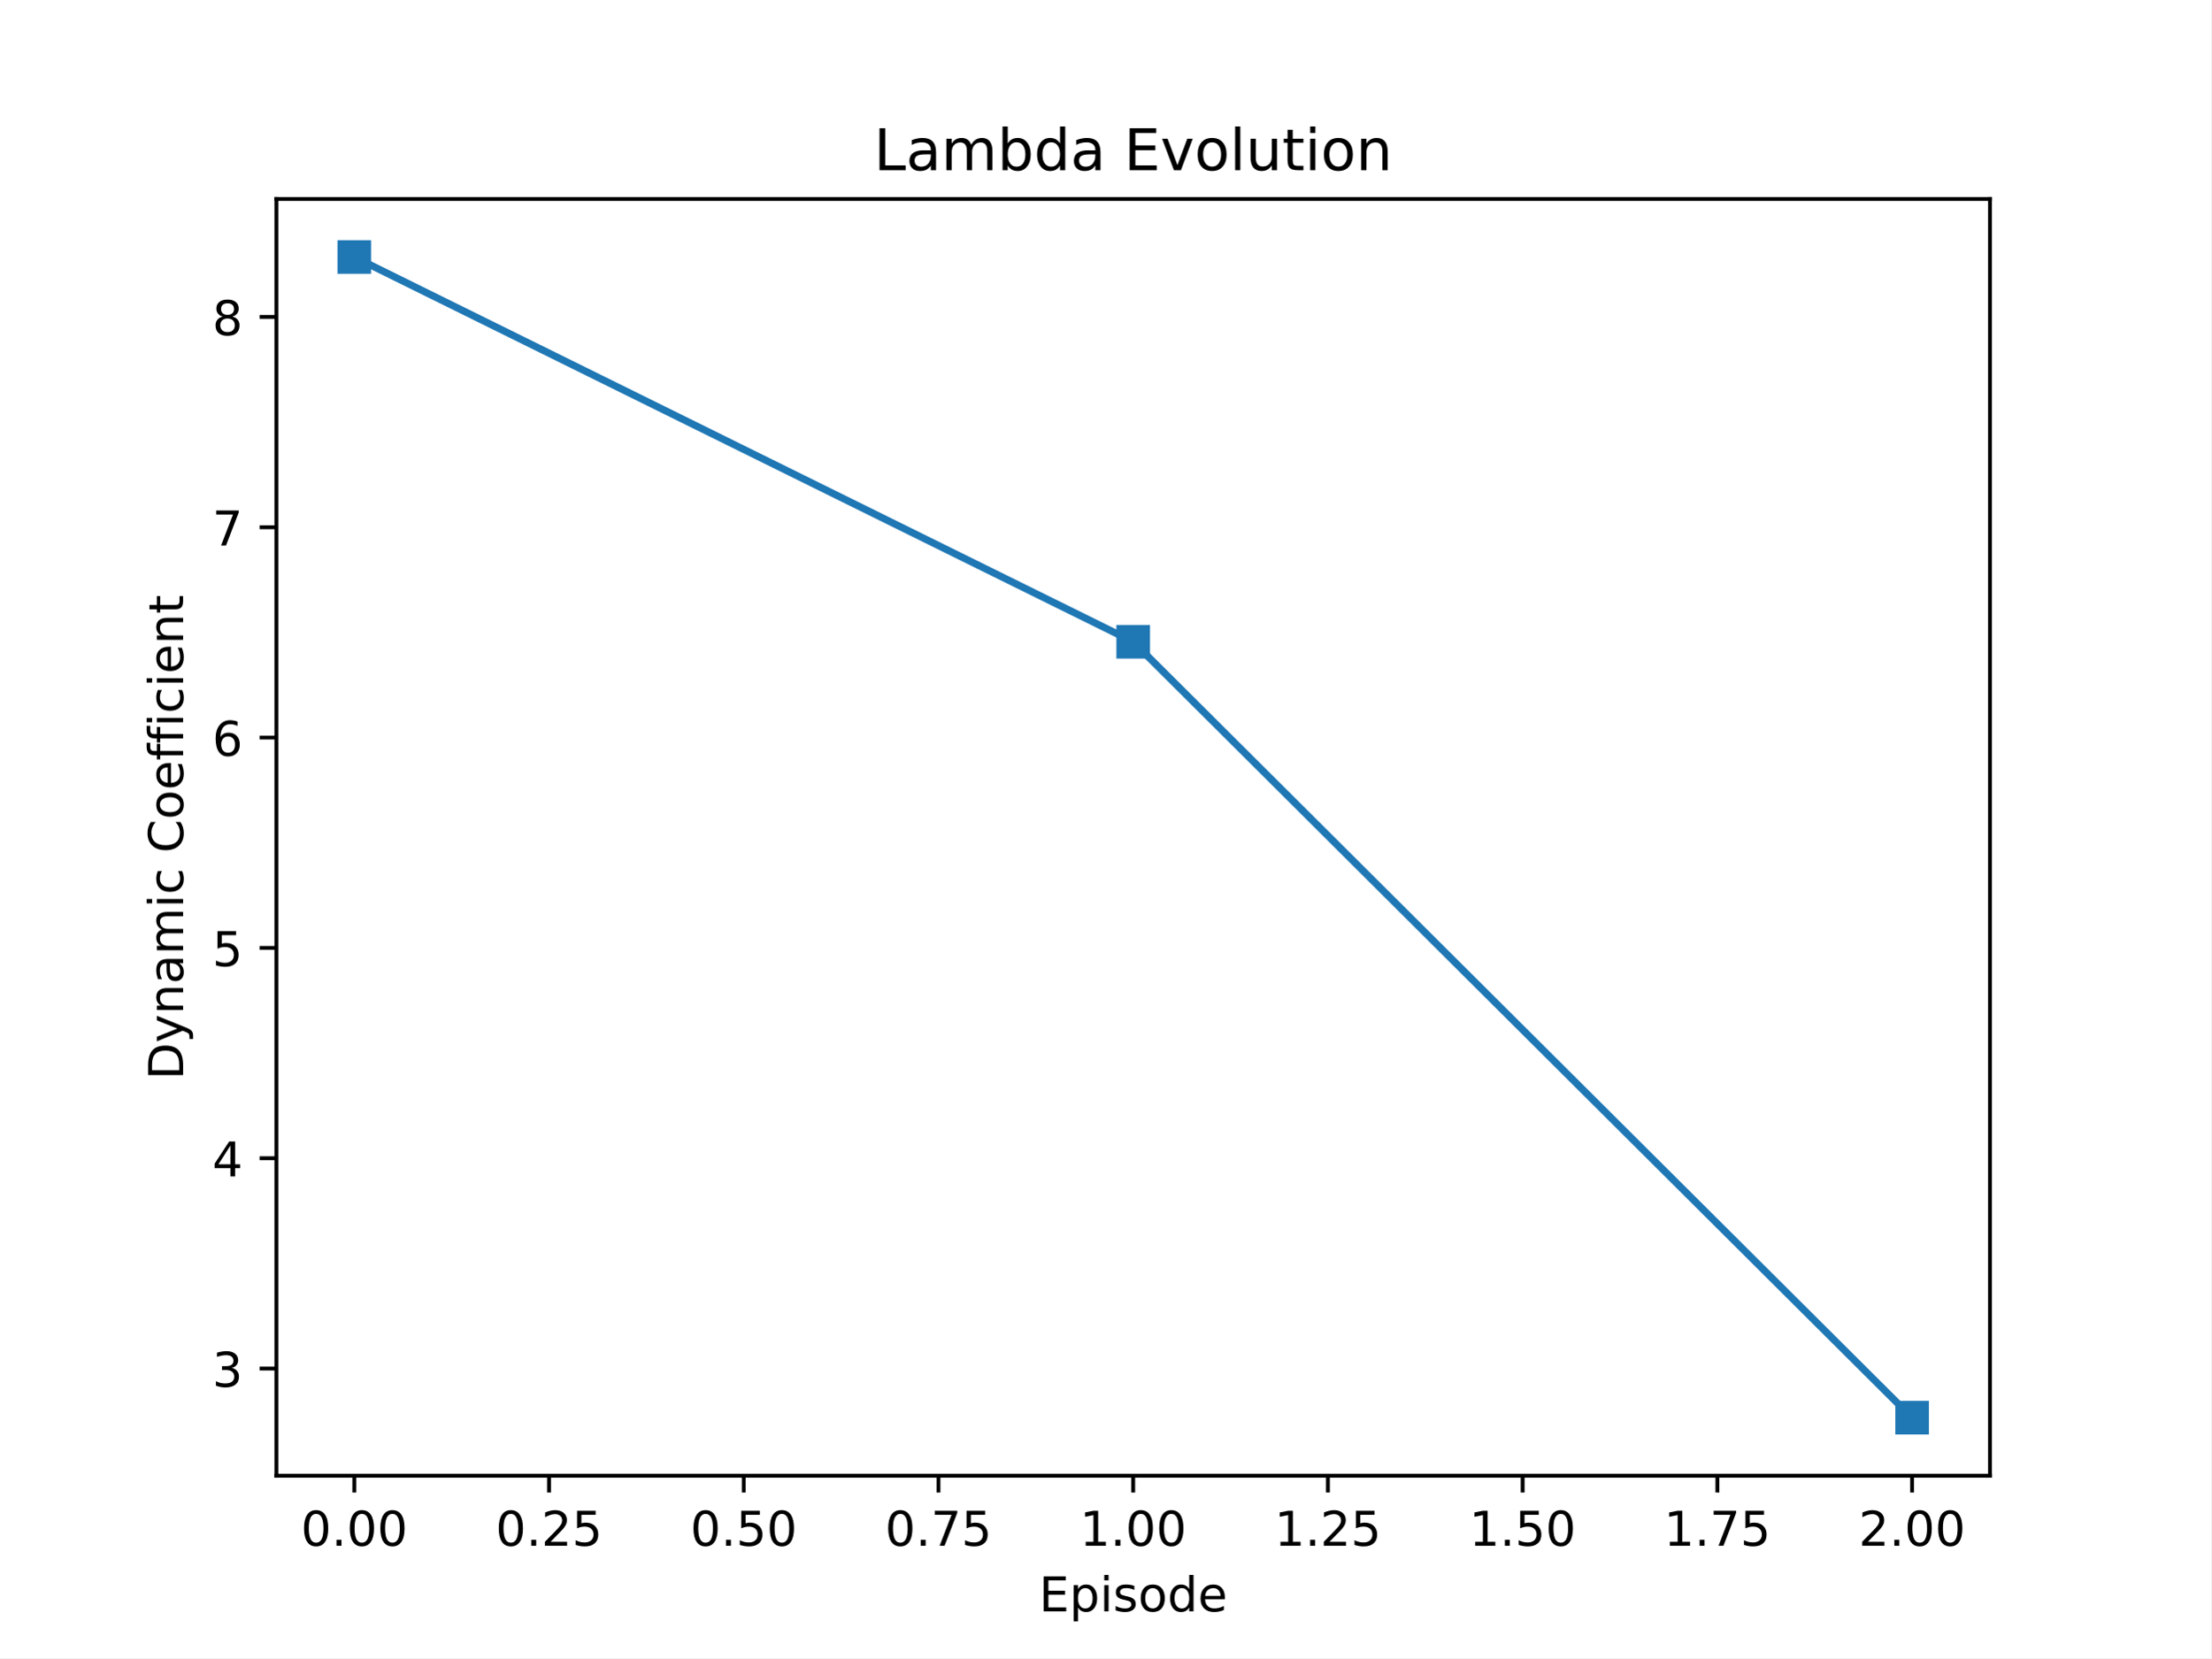
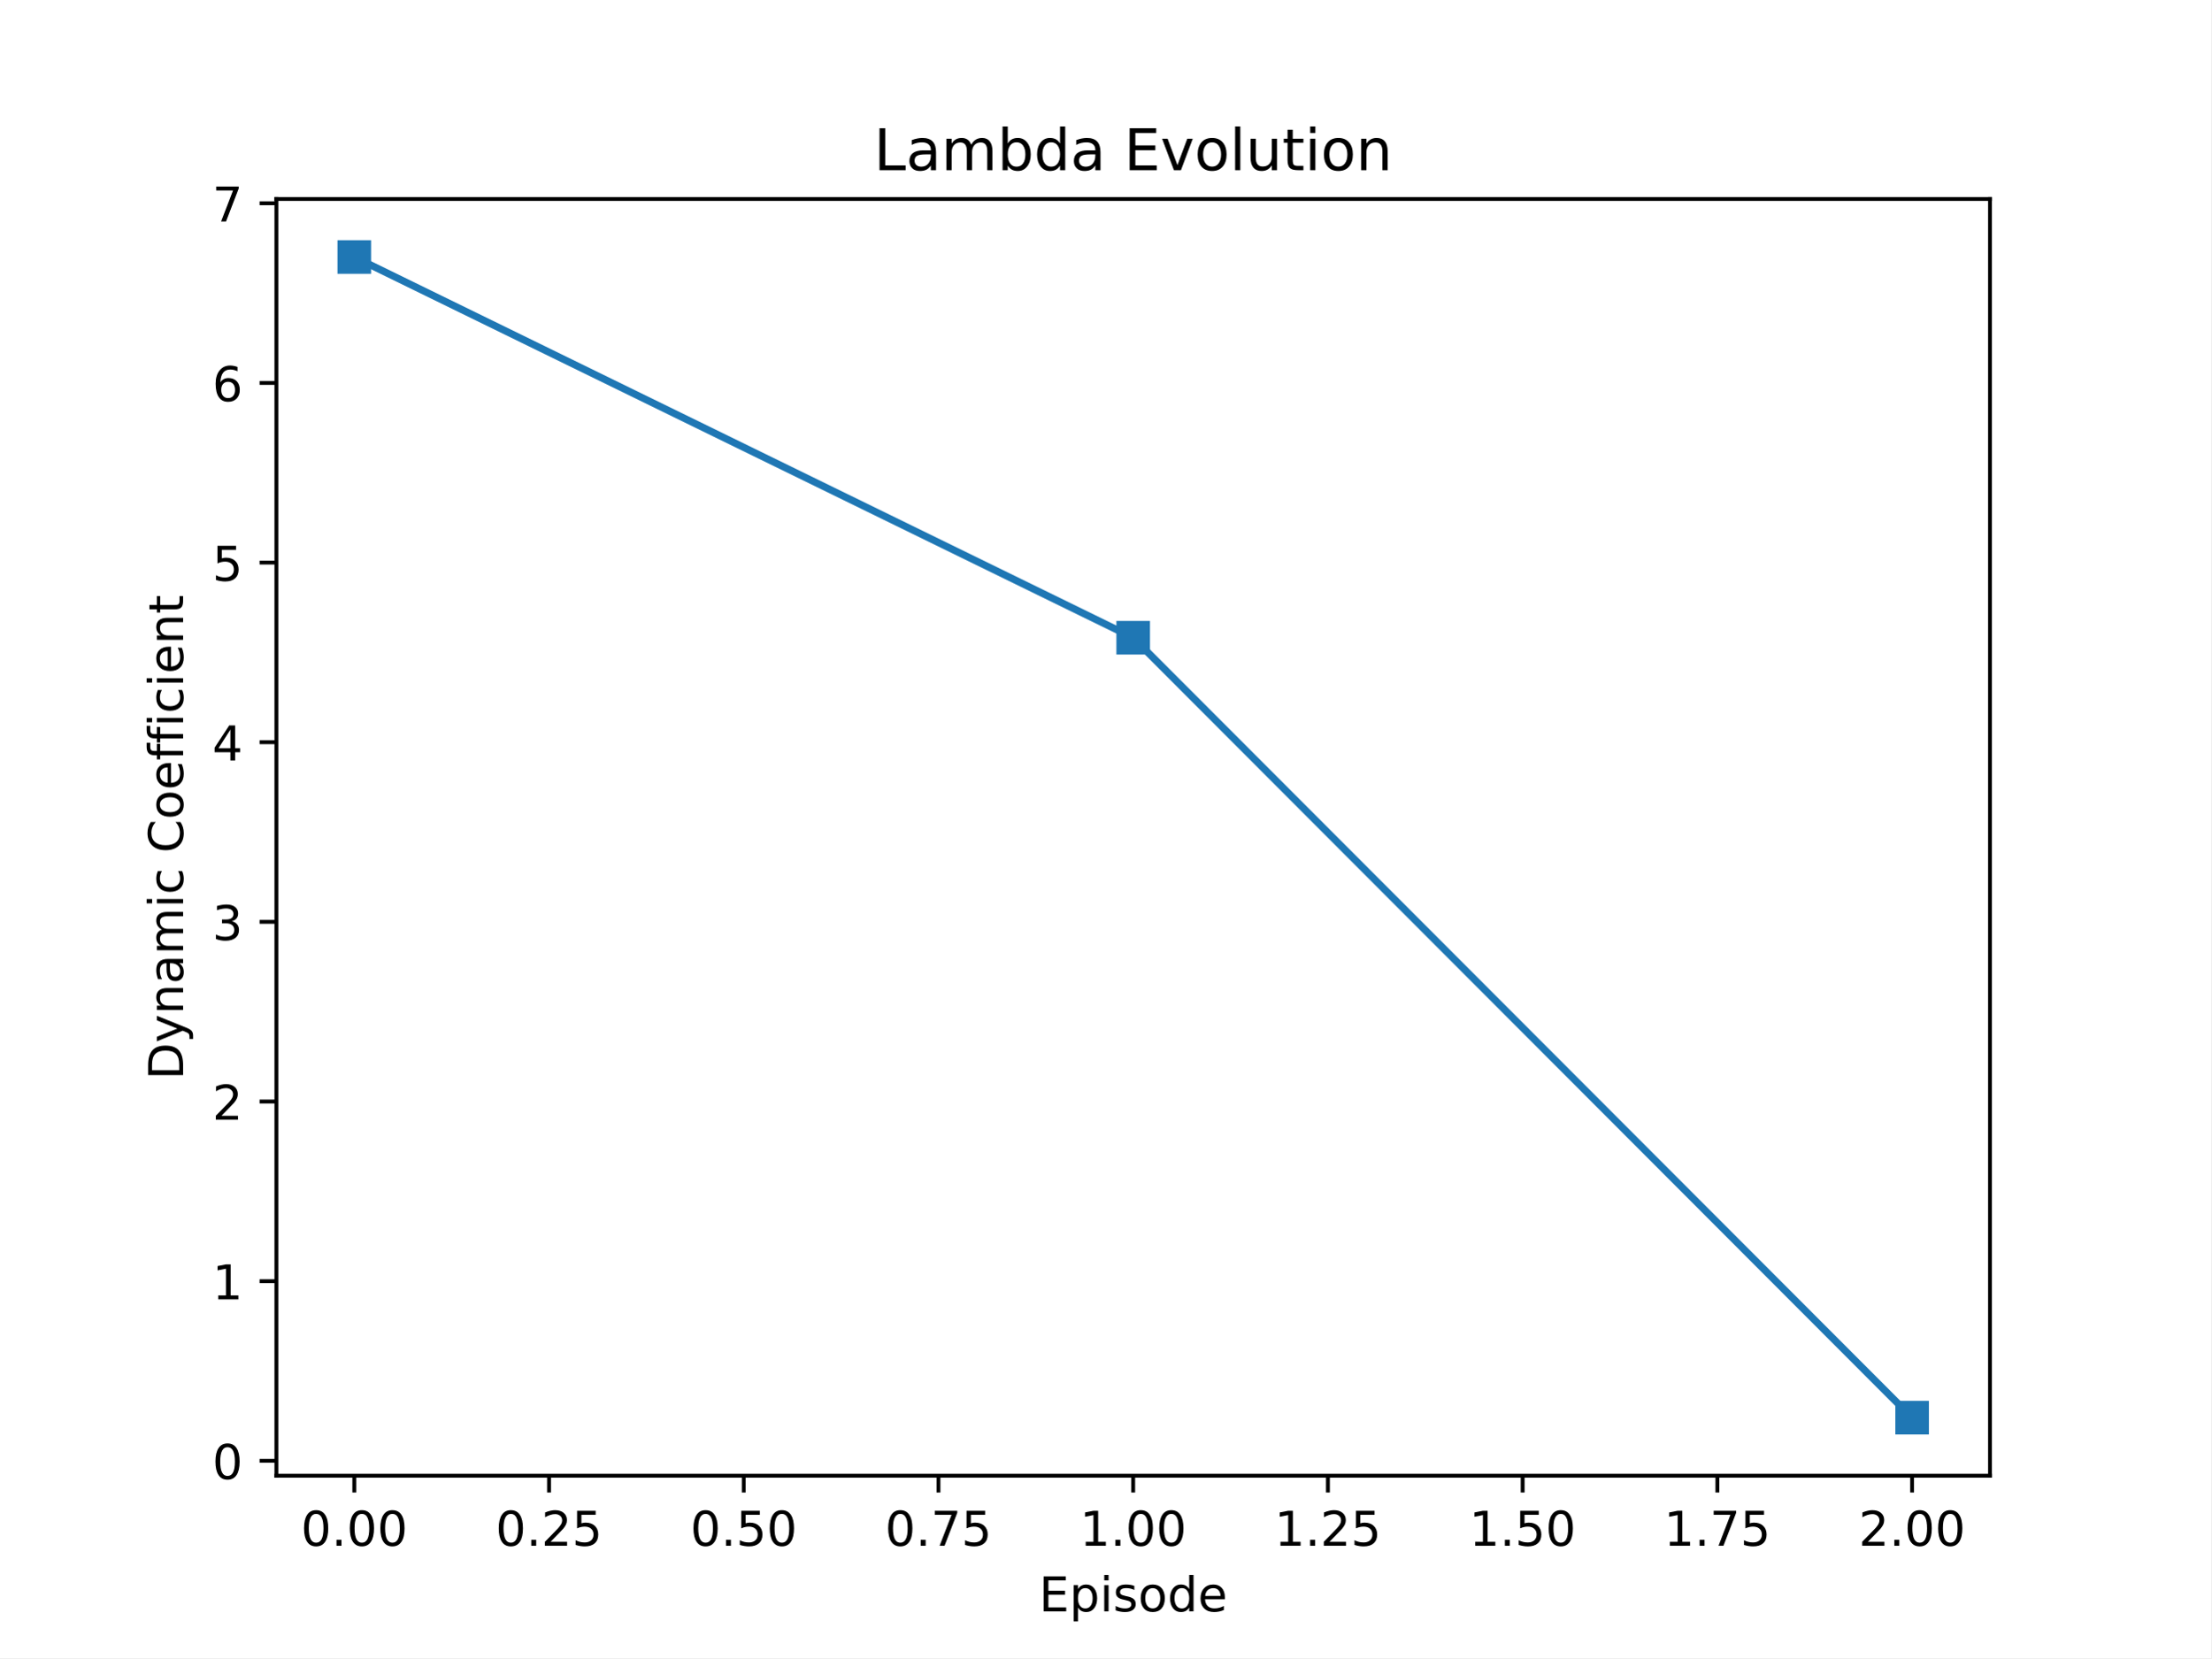
<svg xmlns="http://www.w3.org/2000/svg" xmlns:xlink="http://www.w3.org/1999/xlink" width="460.8pt" height="345.6pt" viewBox="0 0 460.8 345.6" version="1.1">
  <defs>
    <style type="text/css">*{stroke-linejoin: round; stroke-linecap: butt}</style>
  </defs>
  <g id="figure_1">
    <g id="patch_1">
      <path d="M 0 345.6  L 460.8 345.6  L 460.8 0  L 0 0  z " style="fill: #ffffff" />
    </g>
    <g id="axes_1">
      <g id="patch_2">
        <path d="M 57.6 307.584  L 414.72 307.584  L 414.72 41.472  L 57.6 41.472  z " style="fill: #ffffff" />
      </g>
      <g id="matplotlib.axis_1">
        <g id="xtick_1">
          <g id="line2d_1">
            <defs>
-               <path id="mcd9538615f" d="M 0 0  L 0 3.5  " style="stroke: #000000; stroke-width: 0.8" />
+               <path id="m9230073214" d="M 0 0  L 0 3.5  " style="stroke: #000000; stroke-width: 0.8" />
            </defs>
            <g>
-               <use xlink:href="#mcd9538615f" x="73.833" y="307.584" style="stroke: #000000; stroke-width: 0.8" />
+               <use xlink:href="#m9230073214" x="73.833" y="307.584" style="stroke: #000000; stroke-width: 0.8" />
            </g>
          </g>
          <g id="text_1">
            <g transform="translate(62.69991 322.1824) scale(0.1 -0.1)">
              <defs>
                <path id="DejaVuSans-30" d="M 2034 4250  Q 1547 4250 1301 3770  Q 1056 3291 1056 2328  Q 1056 1369 1301 889  Q 1547 409 2034 409  Q 2525 409 2770 889  Q 3016 1369 3016 2328  Q 3016 3291 2770 3770  Q 2525 4250 2034 4250  z M 2034 4750  Q 2819 4750 3233 4129  Q 3647 3509 3647 2328  Q 3647 1150 3233 529  Q 2819 -91 2034 -91  Q 1250 -91 836 529  Q 422 1150 422 2328  Q 422 3509 836 4129  Q 1250 4750 2034 4750  z " transform="scale(0.015625)" />
                <path id="DejaVuSans-2e" d="M 684 794  L 1344 794  L 1344 0  L 684 0  L 684 794  z " transform="scale(0.015625)" />
              </defs>
              <use xlink:href="#DejaVuSans-30" />
              <use xlink:href="#DejaVuSans-2e" x="63.623" />
              <use xlink:href="#DejaVuSans-30" x="95.41" />
              <use xlink:href="#DejaVuSans-30" x="159.033" />
            </g>
          </g>
        </g>
        <g id="xtick_2">
          <g id="line2d_2">
            <g>
-               <use xlink:href="#mcd9538615f" x="114.415" y="307.584" style="stroke: #000000; stroke-width: 0.8" />
+               <use xlink:href="#m9230073214" x="114.415" y="307.584" style="stroke: #000000; stroke-width: 0.8" />
            </g>
          </g>
          <g id="text_2">
            <g transform="translate(103.2817 322.1824) scale(0.1 -0.1)">
              <defs>
                <path id="DejaVuSans-32" d="M 1228 531  L 3431 531  L 3431 0  L 469 0  L 469 531  Q 828 903 1448 1529  Q 2069 2156 2228 2338  Q 2531 2678 2651 2914  Q 2772 3150 2772 3378  Q 2772 3750 2511 3984  Q 2250 4219 1831 4219  Q 1534 4219 1204 4116  Q 875 4013 500 3803  L 500 4441  Q 881 4594 1212 4672  Q 1544 4750 1819 4750  Q 2544 4750 2975 4387  Q 3406 4025 3406 3419  Q 3406 3131 3298 2873  Q 3191 2616 2906 2266  Q 2828 2175 2409 1742  Q 1991 1309 1228 531  z " transform="scale(0.015625)" />
                <path id="DejaVuSans-35" d="M 691 4666  L 3169 4666  L 3169 4134  L 1269 4134  L 1269 2991  Q 1406 3038 1543 3061  Q 1681 3084 1819 3084  Q 2600 3084 3056 2656  Q 3513 2228 3513 1497  Q 3513 744 3044 326  Q 2575 -91 1722 -91  Q 1428 -91 1123 -41  Q 819 9 494 109  L 494 744  Q 775 591 1075 516  Q 1375 441 1709 441  Q 2250 441 2565 725  Q 2881 1009 2881 1497  Q 2881 1984 2565 2268  Q 2250 2553 1709 2553  Q 1456 2553 1204 2497  Q 953 2441 691 2322  L 691 4666  z " transform="scale(0.015625)" />
              </defs>
              <use xlink:href="#DejaVuSans-30" />
              <use xlink:href="#DejaVuSans-2e" x="63.623" />
              <use xlink:href="#DejaVuSans-32" x="95.41" />
              <use xlink:href="#DejaVuSans-35" x="159.033" />
            </g>
          </g>
        </g>
        <g id="xtick_3">
          <g id="line2d_3">
            <g>
-               <use xlink:href="#mcd9538615f" x="154.996" y="307.584" style="stroke: #000000; stroke-width: 0.8" />
+               <use xlink:href="#m9230073214" x="154.996" y="307.584" style="stroke: #000000; stroke-width: 0.8" />
            </g>
          </g>
          <g id="text_3">
            <g transform="translate(143.8636 322.1824) scale(0.1 -0.1)">
              <use xlink:href="#DejaVuSans-30" />
              <use xlink:href="#DejaVuSans-2e" x="63.623" />
              <use xlink:href="#DejaVuSans-35" x="95.41" />
              <use xlink:href="#DejaVuSans-30" x="159.033" />
            </g>
          </g>
        </g>
        <g id="xtick_4">
          <g id="line2d_4">
            <g>
-               <use xlink:href="#mcd9538615f" x="195.578" y="307.584" style="stroke: #000000; stroke-width: 0.8" />
+               <use xlink:href="#m9230073214" x="195.578" y="307.584" style="stroke: #000000; stroke-width: 0.8" />
            </g>
          </g>
          <g id="text_4">
            <g transform="translate(184.4454 322.1824) scale(0.1 -0.1)">
              <defs>
                <path id="DejaVuSans-37" d="M 525 4666  L 3525 4666  L 3525 4397  L 1831 0  L 1172 0  L 2766 4134  L 525 4134  L 525 4666  z " transform="scale(0.015625)" />
              </defs>
              <use xlink:href="#DejaVuSans-30" />
              <use xlink:href="#DejaVuSans-2e" x="63.623" />
              <use xlink:href="#DejaVuSans-37" x="95.41" />
              <use xlink:href="#DejaVuSans-35" x="159.033" />
            </g>
          </g>
        </g>
        <g id="xtick_5">
          <g id="line2d_5">
            <g>
-               <use xlink:href="#mcd9538615f" x="236.16" y="307.584" style="stroke: #000000; stroke-width: 0.8" />
+               <use xlink:href="#m9230073214" x="236.16" y="307.584" style="stroke: #000000; stroke-width: 0.8" />
            </g>
          </g>
          <g id="text_5">
            <g transform="translate(225.0272 322.1824) scale(0.1 -0.1)">
              <defs>
                <path id="DejaVuSans-31" d="M 794 531  L 1825 531  L 1825 4091  L 703 3866  L 703 4441  L 1819 4666  L 2450 4666  L 2450 531  L 3481 531  L 3481 0  L 794 0  L 794 531  z " transform="scale(0.015625)" />
              </defs>
              <use xlink:href="#DejaVuSans-31" />
              <use xlink:href="#DejaVuSans-2e" x="63.623" />
              <use xlink:href="#DejaVuSans-30" x="95.41" />
              <use xlink:href="#DejaVuSans-30" x="159.033" />
            </g>
          </g>
        </g>
        <g id="xtick_6">
          <g id="line2d_6">
            <g>
-               <use xlink:href="#mcd9538615f" x="276.742" y="307.584" style="stroke: #000000; stroke-width: 0.8" />
+               <use xlink:href="#m9230073214" x="276.742" y="307.584" style="stroke: #000000; stroke-width: 0.8" />
            </g>
          </g>
          <g id="text_6">
            <g transform="translate(265.609 322.1824) scale(0.1 -0.1)">
              <use xlink:href="#DejaVuSans-31" />
              <use xlink:href="#DejaVuSans-2e" x="63.623" />
              <use xlink:href="#DejaVuSans-32" x="95.41" />
              <use xlink:href="#DejaVuSans-35" x="159.033" />
            </g>
          </g>
        </g>
        <g id="xtick_7">
          <g id="line2d_7">
            <g>
-               <use xlink:href="#mcd9538615f" x="317.324" y="307.584" style="stroke: #000000; stroke-width: 0.8" />
+               <use xlink:href="#m9230073214" x="317.324" y="307.584" style="stroke: #000000; stroke-width: 0.8" />
            </g>
          </g>
          <g id="text_7">
            <g transform="translate(306.1908 322.1824) scale(0.1 -0.1)">
              <use xlink:href="#DejaVuSans-31" />
              <use xlink:href="#DejaVuSans-2e" x="63.623" />
              <use xlink:href="#DejaVuSans-35" x="95.41" />
              <use xlink:href="#DejaVuSans-30" x="159.033" />
            </g>
          </g>
        </g>
        <g id="xtick_8">
          <g id="line2d_8">
            <g>
-               <use xlink:href="#mcd9538615f" x="357.905" y="307.584" style="stroke: #000000; stroke-width: 0.8" />
+               <use xlink:href="#m9230073214" x="357.905" y="307.584" style="stroke: #000000; stroke-width: 0.8" />
            </g>
          </g>
          <g id="text_8">
            <g transform="translate(346.7726 322.1824) scale(0.1 -0.1)">
              <use xlink:href="#DejaVuSans-31" />
              <use xlink:href="#DejaVuSans-2e" x="63.623" />
              <use xlink:href="#DejaVuSans-37" x="95.41" />
              <use xlink:href="#DejaVuSans-35" x="159.033" />
            </g>
          </g>
        </g>
        <g id="xtick_9">
          <g id="line2d_9">
            <g>
-               <use xlink:href="#mcd9538615f" x="398.487" y="307.584" style="stroke: #000000; stroke-width: 0.8" />
+               <use xlink:href="#m9230073214" x="398.487" y="307.584" style="stroke: #000000; stroke-width: 0.8" />
            </g>
          </g>
          <g id="text_9">
            <g transform="translate(387.3545 322.1824) scale(0.1 -0.1)">
              <use xlink:href="#DejaVuSans-32" />
              <use xlink:href="#DejaVuSans-2e" x="63.623" />
              <use xlink:href="#DejaVuSans-30" x="95.41" />
              <use xlink:href="#DejaVuSans-30" x="159.033" />
            </g>
          </g>
        </g>
        <g id="text_10">
          <g transform="translate(216.5225 335.8606) scale(0.1 -0.1)">
            <defs>
              <path id="DejaVuSans-45" d="M 628 4666  L 3578 4666  L 3578 4134  L 1259 4134  L 1259 2753  L 3481 2753  L 3481 2222  L 1259 2222  L 1259 531  L 3634 531  L 3634 0  L 628 0  L 628 4666  z " transform="scale(0.015625)" />
              <path id="DejaVuSans-70" d="M 1159 525  L 1159 -1331  L 581 -1331  L 581 3500  L 1159 3500  L 1159 2969  Q 1341 3281 1617 3432  Q 1894 3584 2278 3584  Q 2916 3584 3314 3078  Q 3713 2572 3713 1747  Q 3713 922 3314 415  Q 2916 -91 2278 -91  Q 1894 -91 1617 61  Q 1341 213 1159 525  z M 3116 1747  Q 3116 2381 2855 2742  Q 2594 3103 2138 3103  Q 1681 3103 1420 2742  Q 1159 2381 1159 1747  Q 1159 1113 1420 752  Q 1681 391 2138 391  Q 2594 391 2855 752  Q 3116 1113 3116 1747  z " transform="scale(0.015625)" />
              <path id="DejaVuSans-69" d="M 603 3500  L 1178 3500  L 1178 0  L 603 0  L 603 3500  z M 603 4863  L 1178 4863  L 1178 4134  L 603 4134  L 603 4863  z " transform="scale(0.015625)" />
              <path id="DejaVuSans-73" d="M 2834 3397  L 2834 2853  Q 2591 2978 2328 3040  Q 2066 3103 1784 3103  Q 1356 3103 1142 2972  Q 928 2841 928 2578  Q 928 2378 1081 2264  Q 1234 2150 1697 2047  L 1894 2003  Q 2506 1872 2764 1633  Q 3022 1394 3022 966  Q 3022 478 2636 193  Q 2250 -91 1575 -91  Q 1294 -91 989 -36  Q 684 19 347 128  L 347 722  Q 666 556 975 473  Q 1284 391 1588 391  Q 1994 391 2212 530  Q 2431 669 2431 922  Q 2431 1156 2273 1281  Q 2116 1406 1581 1522  L 1381 1569  Q 847 1681 609 1914  Q 372 2147 372 2553  Q 372 3047 722 3315  Q 1072 3584 1716 3584  Q 2034 3584 2315 3537  Q 2597 3491 2834 3397  z " transform="scale(0.015625)" />
              <path id="DejaVuSans-6f" d="M 1959 3097  Q 1497 3097 1228 2736  Q 959 2375 959 1747  Q 959 1119 1226 758  Q 1494 397 1959 397  Q 2419 397 2687 759  Q 2956 1122 2956 1747  Q 2956 2369 2687 2733  Q 2419 3097 1959 3097  z M 1959 3584  Q 2709 3584 3137 3096  Q 3566 2609 3566 1747  Q 3566 888 3137 398  Q 2709 -91 1959 -91  Q 1206 -91 779 398  Q 353 888 353 1747  Q 353 2609 779 3096  Q 1206 3584 1959 3584  z " transform="scale(0.015625)" />
              <path id="DejaVuSans-64" d="M 2906 2969  L 2906 4863  L 3481 4863  L 3481 0  L 2906 0  L 2906 525  Q 2725 213 2448 61  Q 2172 -91 1784 -91  Q 1150 -91 751 415  Q 353 922 353 1747  Q 353 2572 751 3078  Q 1150 3584 1784 3584  Q 2172 3584 2448 3432  Q 2725 3281 2906 2969  z M 947 1747  Q 947 1113 1208 752  Q 1469 391 1925 391  Q 2381 391 2643 752  Q 2906 1113 2906 1747  Q 2906 2381 2643 2742  Q 2381 3103 1925 3103  Q 1469 3103 1208 2742  Q 947 2381 947 1747  z " transform="scale(0.015625)" />
              <path id="DejaVuSans-65" d="M 3597 1894  L 3597 1613  L 953 1613  Q 991 1019 1311 708  Q 1631 397 2203 397  Q 2534 397 2845 478  Q 3156 559 3463 722  L 3463 178  Q 3153 47 2828 -22  Q 2503 -91 2169 -91  Q 1331 -91 842 396  Q 353 884 353 1716  Q 353 2575 817 3079  Q 1281 3584 2069 3584  Q 2775 3584 3186 3129  Q 3597 2675 3597 1894  z M 3022 2063  Q 3016 2534 2758 2815  Q 2500 3097 2075 3097  Q 1594 3097 1305 2825  Q 1016 2553 972 2059  L 3022 2063  z " transform="scale(0.015625)" />
            </defs>
            <use xlink:href="#DejaVuSans-45" />
            <use xlink:href="#DejaVuSans-70" x="63.184" />
            <use xlink:href="#DejaVuSans-69" x="126.66" />
            <use xlink:href="#DejaVuSans-73" x="154.443" />
            <use xlink:href="#DejaVuSans-6f" x="206.543" />
            <use xlink:href="#DejaVuSans-64" x="267.725" />
            <use xlink:href="#DejaVuSans-65" x="331.201" />
          </g>
        </g>
      </g>
      <g id="matplotlib.axis_2">
        <g id="ytick_1">
          <g id="line2d_10">
            <defs>
-               <path id="m5ea6d89eb5" d="M 0 0  L -3.5 0  " style="stroke: #000000; stroke-width: 0.8" />
+               <path id="m0fe2b611da" d="M 0 0  L -3.5 0  " style="stroke: #000000; stroke-width: 0.8" />
            </defs>
            <g>
-               <use xlink:href="#m5ea6d89eb5" x="57.6" y="285.249" style="stroke: #000000; stroke-width: 0.8" />
+               <use xlink:href="#m0fe2b611da" x="57.6" y="304.479" style="stroke: #000000; stroke-width: 0.8" />
            </g>
          </g>
          <g id="text_11">
-             <g transform="translate(44.2375 289.0485) scale(0.1 -0.1)">
-               <defs>
-                 <path id="DejaVuSans-33" d="M 2597 2516  Q 3050 2419 3304 2112  Q 3559 1806 3559 1356  Q 3559 666 3084 287  Q 2609 -91 1734 -91  Q 1441 -91 1130 -33  Q 819 25 488 141  L 488 750  Q 750 597 1062 519  Q 1375 441 1716 441  Q 2309 441 2620 675  Q 2931 909 2931 1356  Q 2931 1769 2642 2001  Q 2353 2234 1838 2234  L 1294 2234  L 1294 2753  L 1863 2753  Q 2328 2753 2575 2939  Q 2822 3125 2822 3475  Q 2822 3834 2567 4026  Q 2313 4219 1838 4219  Q 1578 4219 1281 4162  Q 984 4106 628 3988  L 628 4550  Q 988 4650 1302 4700  Q 1616 4750 1894 4750  Q 2613 4750 3031 4423  Q 3450 4097 3450 3541  Q 3450 3153 3228 2886  Q 3006 2619 2597 2516  z " transform="scale(0.015625)" />
-               </defs>
-               <use xlink:href="#DejaVuSans-33" />
+             <g transform="translate(44.2375 308.2781) scale(0.1 -0.1)">
+               <use xlink:href="#DejaVuSans-30" />
            </g>
          </g>
        </g>
        <g id="ytick_2">
          <g id="line2d_11">
            <g>
-               <use xlink:href="#m5ea6d89eb5" x="57.6" y="241.41" style="stroke: #000000; stroke-width: 0.8" />
+               <use xlink:href="#m0fe2b611da" x="57.6" y="267.034" style="stroke: #000000; stroke-width: 0.8" />
            </g>
          </g>
          <g id="text_12">
-             <g transform="translate(44.2375 245.2094) scale(0.1 -0.1)">
-               <defs>
-                 <path id="DejaVuSans-34" d="M 2419 4116  L 825 1625  L 2419 1625  L 2419 4116  z M 2253 4666  L 3047 4666  L 3047 1625  L 3713 1625  L 3713 1100  L 3047 1100  L 3047 0  L 2419 0  L 2419 1100  L 313 1100  L 313 1709  L 2253 4666  z " transform="scale(0.015625)" />
-               </defs>
-               <use xlink:href="#DejaVuSans-34" />
+             <g transform="translate(44.2375 270.8332) scale(0.1 -0.1)">
+               <use xlink:href="#DejaVuSans-31" />
            </g>
          </g>
        </g>
        <g id="ytick_3">
          <g id="line2d_12">
            <g>
-               <use xlink:href="#m5ea6d89eb5" x="57.6" y="197.571" style="stroke: #000000; stroke-width: 0.8" />
+               <use xlink:href="#m0fe2b611da" x="57.6" y="229.589" style="stroke: #000000; stroke-width: 0.8" />
            </g>
          </g>
          <g id="text_13">
-             <g transform="translate(44.2375 201.3703) scale(0.1 -0.1)">
-               <use xlink:href="#DejaVuSans-35" />
+             <g transform="translate(44.2375 233.3883) scale(0.1 -0.1)">
+               <use xlink:href="#DejaVuSans-32" />
            </g>
          </g>
        </g>
        <g id="ytick_4">
          <g id="line2d_13">
            <g>
-               <use xlink:href="#m5ea6d89eb5" x="57.6" y="153.732" style="stroke: #000000; stroke-width: 0.8" />
+               <use xlink:href="#m0fe2b611da" x="57.6" y="192.144" style="stroke: #000000; stroke-width: 0.8" />
            </g>
          </g>
          <g id="text_14">
-             <g transform="translate(44.2375 157.5312) scale(0.1 -0.1)">
-               <defs>
-                 <path id="DejaVuSans-36" d="M 2113 2584  Q 1688 2584 1439 2293  Q 1191 2003 1191 1497  Q 1191 994 1439 701  Q 1688 409 2113 409  Q 2538 409 2786 701  Q 3034 994 3034 1497  Q 3034 2003 2786 2293  Q 2538 2584 2113 2584  z M 3366 4563  L 3366 3988  Q 3128 4100 2886 4159  Q 2644 4219 2406 4219  Q 1781 4219 1451 3797  Q 1122 3375 1075 2522  Q 1259 2794 1537 2939  Q 1816 3084 2150 3084  Q 2853 3084 3261 2657  Q 3669 2231 3669 1497  Q 3669 778 3244 343  Q 2819 -91 2113 -91  Q 1303 -91 875 529  Q 447 1150 447 2328  Q 447 3434 972 4092  Q 1497 4750 2381 4750  Q 2619 4750 2861 4703  Q 3103 4656 3366 4563  z " transform="scale(0.015625)" />
-               </defs>
-               <use xlink:href="#DejaVuSans-36" />
+             <g transform="translate(44.2375 195.9435) scale(0.1 -0.1)">
+               <defs>
+                 <path id="DejaVuSans-33" d="M 2597 2516  Q 3050 2419 3304 2112  Q 3559 1806 3559 1356  Q 3559 666 3084 287  Q 2609 -91 1734 -91  Q 1441 -91 1130 -33  Q 819 25 488 141  L 488 750  Q 750 597 1062 519  Q 1375 441 1716 441  Q 2309 441 2620 675  Q 2931 909 2931 1356  Q 2931 1769 2642 2001  Q 2353 2234 1838 2234  L 1294 2234  L 1294 2753  L 1863 2753  Q 2328 2753 2575 2939  Q 2822 3125 2822 3475  Q 2822 3834 2567 4026  Q 2313 4219 1838 4219  Q 1578 4219 1281 4162  Q 984 4106 628 3988  L 628 4550  Q 988 4650 1302 4700  Q 1616 4750 1894 4750  Q 2613 4750 3031 4423  Q 3450 4097 3450 3541  Q 3450 3153 3228 2886  Q 3006 2619 2597 2516  z " transform="scale(0.015625)" />
+               </defs>
+               <use xlink:href="#DejaVuSans-33" />
            </g>
          </g>
        </g>
        <g id="ytick_5">
          <g id="line2d_14">
            <g>
-               <use xlink:href="#m5ea6d89eb5" x="57.6" y="109.893" style="stroke: #000000; stroke-width: 0.8" />
+               <use xlink:href="#m0fe2b611da" x="57.6" y="154.699" style="stroke: #000000; stroke-width: 0.8" />
            </g>
          </g>
          <g id="text_15">
-             <g transform="translate(44.2375 113.6922) scale(0.1 -0.1)">
-               <use xlink:href="#DejaVuSans-37" />
+             <g transform="translate(44.2375 158.4986) scale(0.1 -0.1)">
+               <defs>
+                 <path id="DejaVuSans-34" d="M 2419 4116  L 825 1625  L 2419 1625  L 2419 4116  z M 2253 4666  L 3047 4666  L 3047 1625  L 3713 1625  L 3713 1100  L 3047 1100  L 3047 0  L 2419 0  L 2419 1100  L 313 1100  L 313 1709  L 2253 4666  z " transform="scale(0.015625)" />
+               </defs>
+               <use xlink:href="#DejaVuSans-34" />
            </g>
          </g>
        </g>
        <g id="ytick_6">
          <g id="line2d_15">
            <g>
-               <use xlink:href="#m5ea6d89eb5" x="57.6" y="66.054" style="stroke: #000000; stroke-width: 0.8" />
+               <use xlink:href="#m0fe2b611da" x="57.6" y="117.255" style="stroke: #000000; stroke-width: 0.8" />
            </g>
          </g>
          <g id="text_16">
-             <g transform="translate(44.2375 69.85308) scale(0.1 -0.1)">
-               <defs>
-                 <path id="DejaVuSans-38" d="M 2034 2216  Q 1584 2216 1326 1975  Q 1069 1734 1069 1313  Q 1069 891 1326 650  Q 1584 409 2034 409  Q 2484 409 2743 651  Q 3003 894 3003 1313  Q 3003 1734 2745 1975  Q 2488 2216 2034 2216  z M 1403 2484  Q 997 2584 770 2862  Q 544 3141 544 3541  Q 544 4100 942 4425  Q 1341 4750 2034 4750  Q 2731 4750 3128 4425  Q 3525 4100 3525 3541  Q 3525 3141 3298 2862  Q 3072 2584 2669 2484  Q 3125 2378 3379 2068  Q 3634 1759 3634 1313  Q 3634 634 3220 271  Q 2806 -91 2034 -91  Q 1263 -91 848 271  Q 434 634 434 1313  Q 434 1759 690 2068  Q 947 2378 1403 2484  z M 1172 3481  Q 1172 3119 1398 2916  Q 1625 2713 2034 2713  Q 2441 2713 2670 2916  Q 2900 3119 2900 3481  Q 2900 3844 2670 4047  Q 2441 4250 2034 4250  Q 1625 4250 1398 4047  Q 1172 3844 1172 3481  z " transform="scale(0.015625)" />
-               </defs>
-               <use xlink:href="#DejaVuSans-38" />
-             </g>
-           </g>
-         </g>
-         <g id="text_17">
+             <g transform="translate(44.2375 121.0537) scale(0.1 -0.1)">
+               <use xlink:href="#DejaVuSans-35" />
+             </g>
+           </g>
+         </g>
+         <g id="ytick_7">
+           <g id="line2d_16">
+             <g>
+               <use xlink:href="#m0fe2b611da" x="57.6" y="79.81" style="stroke: #000000; stroke-width: 0.8" />
+             </g>
+           </g>
+           <g id="text_17">
+             <g transform="translate(44.2375 83.60888) scale(0.1 -0.1)">
+               <defs>
+                 <path id="DejaVuSans-36" d="M 2113 2584  Q 1688 2584 1439 2293  Q 1191 2003 1191 1497  Q 1191 994 1439 701  Q 1688 409 2113 409  Q 2538 409 2786 701  Q 3034 994 3034 1497  Q 3034 2003 2786 2293  Q 2538 2584 2113 2584  z M 3366 4563  L 3366 3988  Q 3128 4100 2886 4159  Q 2644 4219 2406 4219  Q 1781 4219 1451 3797  Q 1122 3375 1075 2522  Q 1259 2794 1537 2939  Q 1816 3084 2150 3084  Q 2853 3084 3261 2657  Q 3669 2231 3669 1497  Q 3669 778 3244 343  Q 2819 -91 2113 -91  Q 1303 -91 875 529  Q 447 1150 447 2328  Q 447 3434 972 4092  Q 1497 4750 2381 4750  Q 2619 4750 2861 4703  Q 3103 4656 3366 4563  z " transform="scale(0.015625)" />
+               </defs>
+               <use xlink:href="#DejaVuSans-36" />
+             </g>
+           </g>
+         </g>
+         <g id="ytick_8">
+           <g id="line2d_17">
+             <g>
+               <use xlink:href="#m0fe2b611da" x="57.6" y="42.365" style="stroke: #000000; stroke-width: 0.8" />
+             </g>
+           </g>
+           <g id="text_18">
+             <g transform="translate(44.2375 46.16402) scale(0.1 -0.1)">
+               <use xlink:href="#DejaVuSans-37" />
+             </g>
+           </g>
+         </g>
+         <g id="text_19">
          <g transform="translate(38.15781 225.0483) rotate(-90) scale(0.1 -0.1)">
            <defs>
              <path id="DejaVuSans-44" d="M 1259 4147  L 1259 519  L 2022 519  Q 2988 519 3436 956  Q 3884 1394 3884 2338  Q 3884 3275 3436 3711  Q 2988 4147 2022 4147  L 1259 4147  z M 628 4666  L 1925 4666  Q 3281 4666 3915 4102  Q 4550 3538 4550 2338  Q 4550 1131 3912 565  Q 3275 0 1925 0  L 628 0  L 628 4666  z " transform="scale(0.015625)" />
              <path id="DejaVuSans-79" d="M 2059 -325  Q 1816 -950 1584 -1140  Q 1353 -1331 966 -1331  L 506 -1331  L 506 -850  L 844 -850  Q 1081 -850 1212 -737  Q 1344 -625 1503 -206  L 1606 56  L 191 3500  L 800 3500  L 1894 763  L 2988 3500  L 3597 3500  L 2059 -325  z " transform="scale(0.015625)" />
              <path id="DejaVuSans-6e" d="M 3513 2113  L 3513 0  L 2938 0  L 2938 2094  Q 2938 2591 2744 2837  Q 2550 3084 2163 3084  Q 1697 3084 1428 2787  Q 1159 2491 1159 1978  L 1159 0  L 581 0  L 581 3500  L 1159 3500  L 1159 2956  Q 1366 3272 1645 3428  Q 1925 3584 2291 3584  Q 2894 3584 3203 3211  Q 3513 2838 3513 2113  z " transform="scale(0.015625)" />
              <path id="DejaVuSans-61" d="M 2194 1759  Q 1497 1759 1228 1600  Q 959 1441 959 1056  Q 959 750 1161 570  Q 1363 391 1709 391  Q 2188 391 2477 730  Q 2766 1069 2766 1631  L 2766 1759  L 2194 1759  z M 3341 1997  L 3341 0  L 2766 0  L 2766 531  Q 2569 213 2275 61  Q 1981 -91 1556 -91  Q 1019 -91 701 211  Q 384 513 384 1019  Q 384 1609 779 1909  Q 1175 2209 1959 2209  L 2766 2209  L 2766 2266  Q 2766 2663 2505 2880  Q 2244 3097 1772 3097  Q 1472 3097 1187 3025  Q 903 2953 641 2809  L 641 3341  Q 956 3463 1253 3523  Q 1550 3584 1831 3584  Q 2591 3584 2966 3190  Q 3341 2797 3341 1997  z " transform="scale(0.015625)" />
              <path id="DejaVuSans-6d" d="M 3328 2828  Q 3544 3216 3844 3400  Q 4144 3584 4550 3584  Q 5097 3584 5394 3201  Q 5691 2819 5691 2113  L 5691 0  L 5113 0  L 5113 2094  Q 5113 2597 4934 2840  Q 4756 3084 4391 3084  Q 3944 3084 3684 2787  Q 3425 2491 3425 1978  L 3425 0  L 2847 0  L 2847 2094  Q 2847 2600 2669 2842  Q 2491 3084 2119 3084  Q 1678 3084 1418 2786  Q 1159 2488 1159 1978  L 1159 0  L 581 0  L 581 3500  L 1159 3500  L 1159 2956  Q 1356 3278 1631 3431  Q 1906 3584 2284 3584  Q 2666 3584 2933 3390  Q 3200 3197 3328 2828  z " transform="scale(0.015625)" />
              <path id="DejaVuSans-63" d="M 3122 3366  L 3122 2828  Q 2878 2963 2633 3030  Q 2388 3097 2138 3097  Q 1578 3097 1268 2742  Q 959 2388 959 1747  Q 959 1106 1268 751  Q 1578 397 2138 397  Q 2388 397 2633 464  Q 2878 531 3122 666  L 3122 134  Q 2881 22 2623 -34  Q 2366 -91 2075 -91  Q 1284 -91 818 406  Q 353 903 353 1747  Q 353 2603 823 3093  Q 1294 3584 2113 3584  Q 2378 3584 2631 3529  Q 2884 3475 3122 3366  z " transform="scale(0.015625)" />
              <path id="DejaVuSans-20" transform="scale(0.015625)" />
              <path id="DejaVuSans-43" d="M 4122 4306  L 4122 3641  Q 3803 3938 3442 4084  Q 3081 4231 2675 4231  Q 1875 4231 1450 3742  Q 1025 3253 1025 2328  Q 1025 1406 1450 917  Q 1875 428 2675 428  Q 3081 428 3442 575  Q 3803 722 4122 1019  L 4122 359  Q 3791 134 3420 21  Q 3050 -91 2638 -91  Q 1578 -91 968 557  Q 359 1206 359 2328  Q 359 3453 968 4101  Q 1578 4750 2638 4750  Q 3056 4750 3426 4639  Q 3797 4528 4122 4306  z " transform="scale(0.015625)" />
              <path id="DejaVuSans-66" d="M 2375 4863  L 2375 4384  L 1825 4384  Q 1516 4384 1395 4259  Q 1275 4134 1275 3809  L 1275 3500  L 2222 3500  L 2222 3053  L 1275 3053  L 1275 0  L 697 0  L 697 3053  L 147 3053  L 147 3500  L 697 3500  L 697 3744  Q 697 4328 969 4595  Q 1241 4863 1831 4863  L 2375 4863  z " transform="scale(0.015625)" />
              <path id="DejaVuSans-74" d="M 1172 4494  L 1172 3500  L 2356 3500  L 2356 3053  L 1172 3053  L 1172 1153  Q 1172 725 1289 603  Q 1406 481 1766 481  L 2356 481  L 2356 0  L 1766 0  Q 1100 0 847 248  Q 594 497 594 1153  L 594 3053  L 172 3053  L 172 3500  L 594 3500  L 594 4494  L 1172 4494  z " transform="scale(0.015625)" />
            </defs>
            <use xlink:href="#DejaVuSans-44" />
            <use xlink:href="#DejaVuSans-79" x="77.002" />
            <use xlink:href="#DejaVuSans-6e" x="136.182" />
            <use xlink:href="#DejaVuSans-61" x="199.561" />
            <use xlink:href="#DejaVuSans-6d" x="260.84" />
            <use xlink:href="#DejaVuSans-69" x="358.252" />
            <use xlink:href="#DejaVuSans-63" x="386.035" />
            <use xlink:href="#DejaVuSans-20" x="441.016" />
            <use xlink:href="#DejaVuSans-43" x="472.803" />
            <use xlink:href="#DejaVuSans-6f" x="542.627" />
            <use xlink:href="#DejaVuSans-65" x="603.809" />
            <use xlink:href="#DejaVuSans-66" x="665.332" />
            <use xlink:href="#DejaVuSans-66" x="700.537" />
            <use xlink:href="#DejaVuSans-69" x="735.742" />
            <use xlink:href="#DejaVuSans-63" x="763.525" />
            <use xlink:href="#DejaVuSans-69" x="818.506" />
            <use xlink:href="#DejaVuSans-65" x="846.289" />
            <use xlink:href="#DejaVuSans-6e" x="907.812" />
            <use xlink:href="#DejaVuSans-74" x="971.191" />
          </g>
        </g>
      </g>
-       <g id="line2d_16">
-         <path d="M 73.833 53.568  L 236.16 133.763  L 398.487 295.488  " clip-path="url(#pbdef71c35f)" style="fill: none; stroke: #1f77b4; stroke-width: 1.5; stroke-linecap: square" />
+       <g id="line2d_18">
+         <path d="M 73.833 53.568  L 236.16 132.923  L 398.487 295.488  " clip-path="url(#pb58b326f29)" style="fill: none; stroke: #1f77b4; stroke-width: 1.5; stroke-linecap: square" />
        <defs>
-           <path id="m989f8c5b86" d="M -3 3  L 3 3  L 3 -3  L -3 -3  z " style="stroke: #1f77b4; stroke-linejoin: miter" />
+           <path id="m13ab73cabe" d="M -3 3  L 3 3  L 3 -3  L -3 -3  z " style="stroke: #1f77b4; stroke-linejoin: miter" />
        </defs>
-         <g clip-path="url(#pbdef71c35f)">
-           <use xlink:href="#m989f8c5b86" x="73.833" y="53.568" style="fill: #1f77b4; stroke: #1f77b4; stroke-linejoin: miter" />
-           <use xlink:href="#m989f8c5b86" x="236.16" y="133.763" style="fill: #1f77b4; stroke: #1f77b4; stroke-linejoin: miter" />
-           <use xlink:href="#m989f8c5b86" x="398.487" y="295.488" style="fill: #1f77b4; stroke: #1f77b4; stroke-linejoin: miter" />
+         <g clip-path="url(#pb58b326f29)">
+           <use xlink:href="#m13ab73cabe" x="73.833" y="53.568" style="fill: #1f77b4; stroke: #1f77b4; stroke-linejoin: miter" />
+           <use xlink:href="#m13ab73cabe" x="236.16" y="132.923" style="fill: #1f77b4; stroke: #1f77b4; stroke-linejoin: miter" />
+           <use xlink:href="#m13ab73cabe" x="398.487" y="295.488" style="fill: #1f77b4; stroke: #1f77b4; stroke-linejoin: miter" />
        </g>
      </g>
      <g id="patch_3">
        <path d="M 57.6 307.584  L 57.6 41.472  " style="fill: none; stroke: #000000; stroke-width: 0.8; stroke-linejoin: miter; stroke-linecap: square" />
      </g>
      <g id="patch_4">
        <path d="M 414.72 307.584  L 414.72 41.472  " style="fill: none; stroke: #000000; stroke-width: 0.8; stroke-linejoin: miter; stroke-linecap: square" />
      </g>
      <g id="patch_5">
        <path d="M 57.6 307.584  L 414.72 307.584  " style="fill: none; stroke: #000000; stroke-width: 0.8; stroke-linejoin: miter; stroke-linecap: square" />
      </g>
      <g id="patch_6">
        <path d="M 57.6 41.472  L 414.72 41.472  " style="fill: none; stroke: #000000; stroke-width: 0.8; stroke-linejoin: miter; stroke-linecap: square" />
      </g>
-       <g id="text_18">
+       <g id="text_20">
        <g transform="translate(182.1178 35.472) scale(0.12 -0.12)">
          <defs>
            <path id="DejaVuSans-4c" d="M 628 4666  L 1259 4666  L 1259 531  L 3531 531  L 3531 0  L 628 0  L 628 4666  z " transform="scale(0.015625)" />
            <path id="DejaVuSans-62" d="M 3116 1747  Q 3116 2381 2855 2742  Q 2594 3103 2138 3103  Q 1681 3103 1420 2742  Q 1159 2381 1159 1747  Q 1159 1113 1420 752  Q 1681 391 2138 391  Q 2594 391 2855 752  Q 3116 1113 3116 1747  z M 1159 2969  Q 1341 3281 1617 3432  Q 1894 3584 2278 3584  Q 2916 3584 3314 3078  Q 3713 2572 3713 1747  Q 3713 922 3314 415  Q 2916 -91 2278 -91  Q 1894 -91 1617 61  Q 1341 213 1159 525  L 1159 0  L 581 0  L 581 4863  L 1159 4863  L 1159 2969  z " transform="scale(0.015625)" />
            <path id="DejaVuSans-76" d="M 191 3500  L 800 3500  L 1894 563  L 2988 3500  L 3597 3500  L 2284 0  L 1503 0  L 191 3500  z " transform="scale(0.015625)" />
            <path id="DejaVuSans-6c" d="M 603 4863  L 1178 4863  L 1178 0  L 603 0  L 603 4863  z " transform="scale(0.015625)" />
            <path id="DejaVuSans-75" d="M 544 1381  L 544 3500  L 1119 3500  L 1119 1403  Q 1119 906 1312 657  Q 1506 409 1894 409  Q 2359 409 2629 706  Q 2900 1003 2900 1516  L 2900 3500  L 3475 3500  L 3475 0  L 2900 0  L 2900 538  Q 2691 219 2414 64  Q 2138 -91 1772 -91  Q 1169 -91 856 284  Q 544 659 544 1381  z M 1991 3584  L 1991 3584  z " transform="scale(0.015625)" />
          </defs>
          <use xlink:href="#DejaVuSans-4c" />
          <use xlink:href="#DejaVuSans-61" x="55.713" />
          <use xlink:href="#DejaVuSans-6d" x="116.992" />
          <use xlink:href="#DejaVuSans-62" x="214.404" />
          <use xlink:href="#DejaVuSans-64" x="277.881" />
          <use xlink:href="#DejaVuSans-61" x="341.357" />
          <use xlink:href="#DejaVuSans-20" x="402.637" />
          <use xlink:href="#DejaVuSans-45" x="434.424" />
          <use xlink:href="#DejaVuSans-76" x="497.607" />
          <use xlink:href="#DejaVuSans-6f" x="556.787" />
          <use xlink:href="#DejaVuSans-6c" x="617.969" />
          <use xlink:href="#DejaVuSans-75" x="645.752" />
          <use xlink:href="#DejaVuSans-74" x="709.131" />
          <use xlink:href="#DejaVuSans-69" x="748.34" />
          <use xlink:href="#DejaVuSans-6f" x="776.123" />
          <use xlink:href="#DejaVuSans-6e" x="837.305" />
        </g>
      </g>
    </g>
  </g>
  <defs>
-     <clipPath id="pbdef71c35f">
+     <clipPath id="pb58b326f29">
      <rect x="57.6" y="41.472" width="357.12" height="266.112" />
    </clipPath>
  </defs>
</svg>
